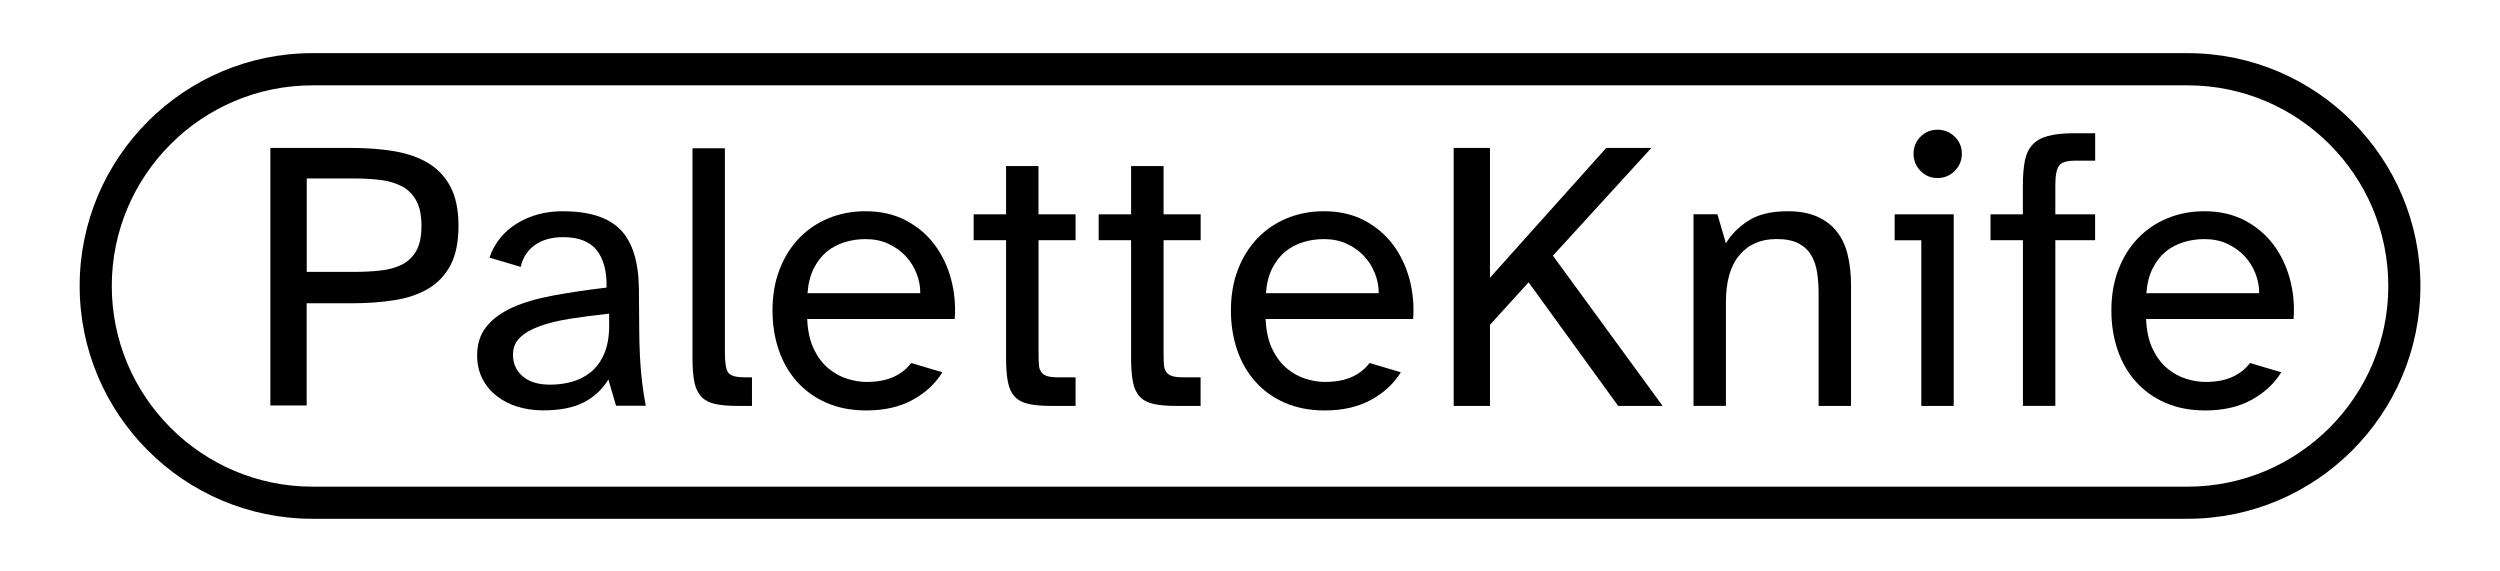
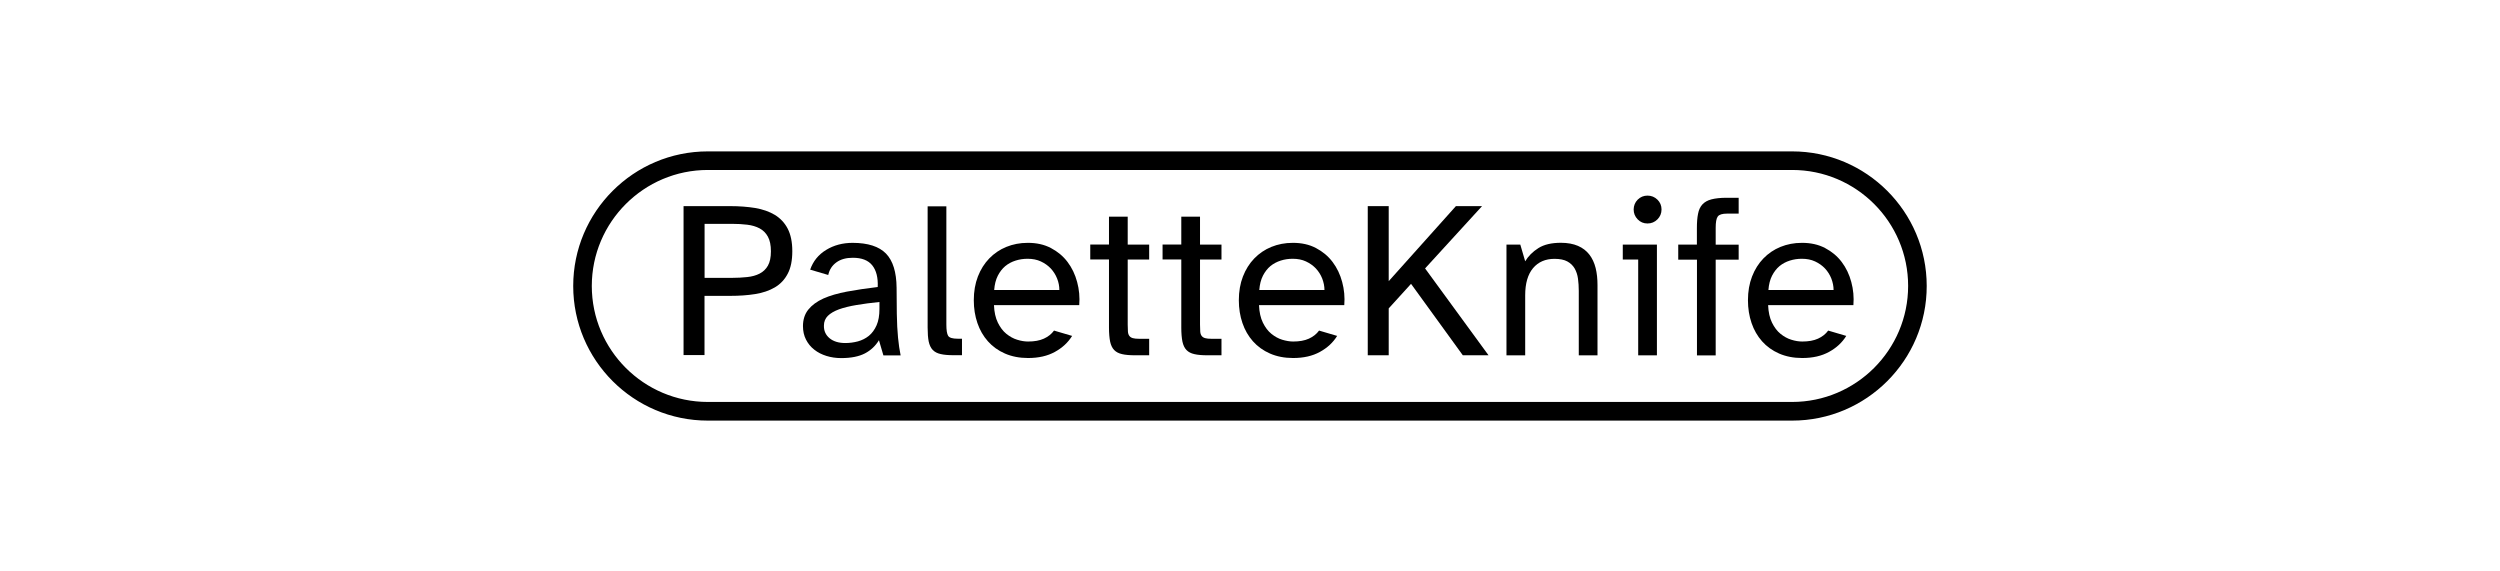
<svg xmlns="http://www.w3.org/2000/svg" version="1.1" id="Layer_1" x="0px" y="0px" viewBox="0 0 3471.2 791.8" style="enable-background:new 0 0 3471.2 791.8;" xml:space="preserve">
  <g id="Text">
</g>
  <g id="reg">
</g>
  <g>
    <g>
      <g>
-         <path d="M487.5,205.4c21.8,0,41.8,1.5,60.1,4.6c18.2,3.1,34,8.6,47.2,16.6c13.2,8.1,23.5,19,30.8,33c7.3,13.9,11,32,11,54.2     s-3.7,40.2-11,54.2c-7.3,13.9-17.6,24.9-30.8,32.7c-13.2,7.9-29,13.2-47.2,16.1c-18.2,2.9-38.2,4.3-60.1,4.3h-61.7V563h-50.4     V205.4H487.5z M425.9,377.5h66c12.9,0,25-0.6,36.5-1.9c11.4-1.2,21.4-4,29.8-8.3c8.4-4.3,15-10.6,19.8-19     c4.8-8.4,7.2-19.9,7.2-34.6s-2.4-26.4-7.2-35.1c-4.8-8.7-11.4-15.4-19.8-19.8c-8.4-4.5-18.3-7.4-29.8-8.9     c-11.4-1.4-23.6-2.1-36.5-2.1h-66V377.5z" />
+         <path d="M1013.9,286.2c12.6,0,24.2,0.9,34.7,2.6c10.5,1.8,19.6,5,27.3,9.6c7.6,4.7,13.6,11,17.8,19.1c4.2,8.1,6.4,18.5,6.4,31.3     c0,12.8-2.1,23.3-6.4,31.3c-4.2,8.1-10.2,14.4-17.8,18.9c-7.7,4.5-16.7,7.6-27.3,9.3c-10.5,1.7-22.1,2.5-34.7,2.5h-35.7V493     h-29.1V286.2H1013.9z M978.3,385.8h38.1c7.4,0,14.5-0.4,21.1-1.1c6.6-0.7,12.4-2.3,17.2-4.8c4.9-2.5,8.7-6.1,11.5-11     c2.8-4.9,4.2-11.5,4.2-20c0-8.5-1.4-15.2-4.2-20.3c-2.8-5.1-6.6-8.9-11.5-11.5c-4.9-2.6-10.6-4.3-17.2-5.1     c-6.6-0.8-13.6-1.2-21.1-1.2h-38.1V385.8z" />
      </g>
      <g>
-         <path d="M828.6,347.5c-9.7-12.2-25.2-18.2-46.6-18.2c-16.1,0-29.2,3.7-39.4,11c-10.2,7.3-16.7,17.4-19.6,30.3l-43.4-12.9     c7.1-20.4,19.9-36.2,38.3-47.5c18.4-11.3,39.6-16.9,63.5-16.9c36.8,0,63.5,8.6,80.2,25.7c16.6,17.2,25.1,44.5,25.5,82l0.5,62.2     c0.3,22.5,1.3,41.7,2.9,57.6c1.6,15.9,3.7,30.1,6.2,42.6h-41.3l-10.7-36.5c-8.2,13.6-19.5,24.1-33.8,31.6     c-14.3,7.5-33.3,11.3-56.8,11.3c-12.5,0-24.3-1.7-35.4-5.1c-11.1-3.4-20.8-8.4-29.2-15c-8.4-6.6-15-14.6-19.8-24.1     c-4.8-9.5-7.2-20.3-7.2-32.4c0-15.7,4.3-29,12.9-39.7c8.6-10.7,20.7-19.6,36.2-26.6c15.6-7,34.4-12.5,56.6-16.6     c22.2-4.1,46.8-7.8,74-11C842.7,377,838.2,359.6,828.6,347.5z M725.9,522.6c9.1,7.7,21.7,11.5,37.8,11.5c10.4,0,20.5-1.3,30.3-4     c9.8-2.7,18.6-7.2,26.3-13.4c7.7-6.3,13.9-14.7,18.5-25.2c4.6-10.6,7-23.7,7-39.4v-16.6c-20.4,2.2-38.8,4.6-55.2,7.2     c-16.4,2.7-30.5,6.2-42.1,10.5c-11.6,4.3-20.6,9.6-26.8,15.8c-6.3,6.3-9.4,14.1-9.4,23.3C712.2,504.8,716.8,514.9,725.9,522.6z" />
+         <path d="M1211.1,368.4c-5.6-7-14.6-10.5-27-10.5c-9.3,0-16.9,2.1-22.8,6.4s-9.7,10.1-11.3,17.5l-25.1-7.4     c4.1-11.8,11.5-20.9,22.2-27.4c10.6-6.5,22.9-9.8,36.7-9.8c21.3,0,36.7,5,46.4,14.9c9.6,9.9,14.5,25.7,14.7,47.4l0.3,36     c0.2,13,0.8,24.1,1.7,33.3c0.9,9.2,2.1,17.4,3.6,24.7h-23.9l-6.2-21.1c-4.8,7.9-11.3,14-19.5,18.3c-8.3,4.3-19.2,6.5-32.9,6.5     c-7.2,0-14.1-1-20.5-3c-6.4-2-12-4.8-16.9-8.7c-4.9-3.8-8.7-8.5-11.5-14c-2.8-5.5-4.2-11.7-4.2-18.7c0-9.1,2.5-16.8,7.4-22.9     c5-6.2,11.9-11.3,20.9-15.4c9-4,19.9-7.2,32.7-9.6c12.8-2.4,27.1-4.5,42.8-6.4C1219.3,385.5,1216.7,375.4,1211.1,368.4z      M1151.8,469.6c5.3,4.4,12.6,6.7,21.9,6.7c6,0,11.8-0.8,17.5-2.3c5.7-1.6,10.7-4.1,15.2-7.7c4.4-3.6,8-8.5,10.7-14.6     c2.7-6.1,4-13.7,4-22.8v-9.6c-11.8,1.2-22.4,2.6-31.9,4.2s-17.6,3.6-24.3,6c-6.7,2.5-11.9,5.5-15.5,9.1     c-3.6,3.6-5.4,8.1-5.4,13.5C1143.8,459.3,1146.5,465.2,1151.8,469.6z" />
      </g>
      <g>
-         <path d="M961.5,205.9h45v283.7c0,13.6,1.4,22.7,4.3,27.3c2.9,4.6,10.5,7,23.1,7h10.2v39.7h-19.8c-12.9,0-23.3-0.9-31.4-2.7     c-8-1.8-14.4-5.1-19-9.9c-4.6-4.8-7.9-11.5-9.7-20.1c-1.8-8.6-2.7-19.8-2.7-33.8V205.9z" />
+         <path d="M1288,286.5h26v164c0,7.8,0.8,13.1,2.5,15.8c1.7,2.7,6.1,4,13.3,4h5.9v22.9h-11.5c-7.4,0-13.5-0.5-18.1-1.6     c-4.6-1-8.3-2.9-11-5.7c-2.7-2.8-4.5-6.7-5.6-11.6c-1-5-1.5-11.5-1.5-19.5V286.5z" />
      </g>
      <g>
-         <path d="M1257.5,305.9c16.1,8.4,29.4,19.6,39.9,33.5c10.5,13.9,18.2,30,23.1,48c4.8,18,6.5,36.5,5.1,55.5h-204.8     c0.7,16.8,3.8,30.9,9.4,42.1c5.5,11.3,12.3,20.2,20.4,26.8c8.1,6.6,16.7,11.4,26,14.2c9.3,2.9,18.1,4.3,26.3,4.3     c15,0,27.6-2.3,37.8-7c10.2-4.6,18.3-11.1,24.4-19.3l43.4,12.9c-9.7,15.7-23.4,28.5-41.3,38.3c-17.9,9.8-39.3,14.7-64.3,14.7     c-20.7,0-39.2-3.6-55.5-10.7c-16.3-7.1-29.9-17-41-29.5c-11.1-12.5-19.5-27.2-25.2-44c-5.7-16.8-8.6-35-8.6-54.7     c0-21.1,3.3-40.1,9.9-57.1c6.6-17,15.7-31.4,27.3-43.4c11.6-12,25.3-21.2,41-27.6s32.7-9.6,50.9-9.6     C1222.8,293.3,1241.4,297.5,1257.5,305.9z M1272.5,379.4c-3.6-9.1-8.7-17.1-15.3-24.1c-6.6-7-14.6-12.6-23.9-16.9     c-9.3-4.3-19.8-6.4-31.6-6.4c-10,0-19.7,1.4-29,4.3c-9.3,2.9-17.5,7.2-24.7,13.1c-7.2,5.9-13.1,13.6-18,23.1     c-4.8,9.5-7.8,21-8.8,34.6h156.6C1277.9,397.7,1276.1,388.5,1272.5,379.4z" />
+         <path d="M1459.2,344.4c9.3,4.9,17,11.3,23.1,19.4c6.1,8.1,10.5,17.3,13.3,27.8c2.8,10.4,3.8,21.1,2.9,32.1h-118.4     c0.4,9.7,2.2,17.8,5.4,24.3c3.2,6.5,7.1,11.7,11.8,15.5c4.7,3.8,9.7,6.6,15,8.2c5.4,1.7,10.4,2.5,15.2,2.5c8.7,0,16-1.3,21.9-4     s10.6-6.4,14.1-11.2l25.1,7.4c-5.6,9.1-13.5,16.5-23.9,22.2c-10.3,5.7-22.7,8.5-37.2,8.5c-12,0-22.7-2.1-32.1-6.2     c-9.4-4.1-17.3-9.8-23.7-17c-6.4-7.2-11.3-15.7-14.6-25.4c-3.3-9.7-5-20.2-5-31.6c0-12.2,1.9-23.2,5.7-33     c3.8-9.8,9.1-18.2,15.8-25.1c6.7-6.9,14.6-12.3,23.7-16c9.1-3.7,18.9-5.6,29.5-5.6C1439.1,337.1,1449.9,339.5,1459.2,344.4z      M1467.8,386.8c-2.1-5.3-5-9.9-8.8-14c-3.8-4-8.4-7.3-13.8-9.8s-11.5-3.7-18.3-3.7c-5.8,0-11.4,0.8-16.7,2.5     c-5.4,1.7-10.1,4.2-14.3,7.6c-4.1,3.4-7.6,7.9-10.4,13.3c-2.8,5.5-4.5,12.1-5.1,20h90.5C1470.9,397.4,1469.9,392.1,1467.8,386.8z     " />
      </g>
      <g>
-         <path d="M1396.9,230.6h45v67h51.5v35.9H1442v156c0,6.8,0.2,12.4,0.5,16.9c0.3,4.5,1.5,7.9,3.5,10.5s4.7,4.3,8.3,5.4     c3.6,1.1,8.6,1.6,15,1.6h24.1v39.7h-33.8c-12.9,0-23.3-0.9-31.4-2.7s-14.4-5.1-19-9.9c-4.6-4.8-7.9-11.5-9.6-20.1     c-1.8-8.6-2.7-19.8-2.7-33.8V333.5h-45v-35.9h45V230.6z" />
+         <path d="M1539.8,300.8h26v38.8h29.8v20.8h-29.8v90.2c0,3.9,0.1,7.2,0.3,9.8c0.2,2.6,0.9,4.6,2,6c1.1,1.5,2.7,2.5,4.8,3.1     c2.1,0.6,5,0.9,8.7,0.9h14v22.9h-19.5c-7.4,0-13.5-0.5-18.1-1.6c-4.6-1-8.3-2.9-11-5.7c-2.7-2.8-4.5-6.7-5.6-11.6     c-1-5-1.6-11.5-1.6-19.5v-94.6h-26v-20.8h26V300.8z" />
      </g>
      <g>
-         <path d="M1570.6,230.6h45v67h51.5v35.9h-51.5v156c0,6.8,0.2,12.4,0.5,16.9c0.3,4.5,1.5,7.9,3.5,10.5s4.7,4.3,8.3,5.4     c3.6,1.1,8.6,1.6,15,1.6h24.1v39.7h-33.8c-12.9,0-23.3-0.9-31.4-2.7s-14.4-5.1-19-9.9c-4.6-4.8-7.9-11.5-9.6-20.1     c-1.8-8.6-2.7-19.8-2.7-33.8V333.5h-45v-35.9h45V230.6z" />
+         <path d="M1640.2,300.8h26v38.8h29.8v20.8h-29.8v90.2c0,3.9,0.1,7.2,0.3,9.8c0.2,2.6,0.9,4.6,2,6c1.1,1.5,2.7,2.5,4.8,3.1     c2.1,0.6,5,0.9,8.7,0.9h14v22.9h-19.5c-7.4,0-13.5-0.5-18.1-1.6c-4.6-1-8.3-2.9-11-5.7c-2.7-2.8-4.5-6.7-5.6-11.6     c-1-5-1.6-11.5-1.6-19.5v-94.6h-26v-20.8h26V300.8z" />
      </g>
      <g>
-         <path d="M1894,305.9c16.1,8.4,29.4,19.6,39.9,33.5c10.5,13.9,18.2,30,23.1,48c4.8,18,6.5,36.5,5.1,55.5h-204.8     c0.7,16.8,3.8,30.9,9.4,42.1c5.5,11.3,12.3,20.2,20.4,26.8c8.1,6.6,16.7,11.4,26,14.2c9.3,2.9,18.1,4.3,26.3,4.3     c15,0,27.6-2.3,37.8-7c10.2-4.6,18.3-11.1,24.4-19.3l43.4,12.9c-9.7,15.7-23.4,28.5-41.3,38.3c-17.9,9.8-39.3,14.7-64.3,14.7     c-20.7,0-39.2-3.6-55.5-10.7c-16.3-7.1-29.9-17-41-29.5c-11.1-12.5-19.5-27.2-25.2-44c-5.7-16.8-8.6-35-8.6-54.7     c0-21.1,3.3-40.1,9.9-57.1c6.6-17,15.7-31.4,27.3-43.4c11.6-12,25.3-21.2,41-27.6c15.7-6.4,32.7-9.6,50.9-9.6     C1859.3,293.3,1877.9,297.5,1894,305.9z M1909,379.4c-3.6-9.1-8.7-17.1-15.3-24.1c-6.6-7-14.6-12.6-23.9-16.9s-19.8-6.4-31.6-6.4     c-10,0-19.7,1.4-29,4.3c-9.3,2.9-17.5,7.2-24.7,13.1c-7.2,5.9-13.1,13.6-18,23.1c-4.8,9.5-7.8,21-8.8,34.6h156.6     C1914.4,397.7,1912.6,388.5,1909,379.4z" />
+         <path d="M1827.2,344.4c9.3,4.9,17,11.3,23.1,19.4c6.1,8.1,10.5,17.3,13.3,27.8c2.8,10.4,3.8,21.1,2.9,32.1h-118.4     c0.4,9.7,2.2,17.8,5.4,24.3c3.2,6.5,7.1,11.7,11.8,15.5c4.7,3.8,9.7,6.6,15,8.2s10.4,2.5,15.2,2.5c8.7,0,16-1.3,21.9-4     s10.6-6.4,14.1-11.2l25.1,7.4c-5.6,9.1-13.5,16.5-23.9,22.2c-10.3,5.7-22.7,8.5-37.2,8.5c-12,0-22.7-2.1-32.1-6.2     c-9.4-4.1-17.3-9.8-23.7-17c-6.4-7.2-11.3-15.7-14.6-25.4c-3.3-9.7-5-20.2-5-31.6c0-12.2,1.9-23.2,5.7-33     c3.8-9.8,9.1-18.2,15.8-25.1c6.7-6.9,14.6-12.3,23.7-16c9.1-3.7,18.9-5.6,29.5-5.6C1807.1,337.1,1817.9,339.5,1827.2,344.4z      M1835.9,386.8c-2.1-5.3-5-9.9-8.8-14c-3.8-4-8.4-7.3-13.8-9.8s-11.5-3.7-18.3-3.7c-5.8,0-11.4,0.8-16.7,2.5s-10.1,4.2-14.3,7.6     c-4.1,3.4-7.6,7.9-10.4,13.3c-2.8,5.5-4.5,12.1-5.1,20h90.5C1839,397.4,1837.9,392.1,1835.9,386.8z" />
      </g>
      <g>
-         <path d="M2018.4,563.6V205.4h50.4v180.2l161.4-180.2h62.7L2156.2,355l152.3,208.6h-61.7L2122.4,392l-53.6,59v112.6H2018.4z" />
+         <path d="M1899.1,493.3V286.2h29.1v104.2l93.3-104.2h36.3l-79.1,86.5l88.1,120.6h-35.7l-71.9-99.2l-31,34.1v65.1H1899.1z" />
      </g>
      <g>
-         <path d="M2396.4,337.8c7.5-12.5,18.1-23.1,31.6-31.6c13.6-8.6,31.6-12.9,54.2-12.9c16.1,0,29.8,2.5,41,7.5     c11.3,5,20.4,12,27.3,20.9c7,8.9,12,19.7,15,32.2c3,12.5,4.6,26.3,4.6,41.3v168.4h-45v-155c0-10.4-0.6-20.1-1.9-29.2     c-1.3-9.1-3.9-17.2-8-24.4c-4.1-7.2-10-12.8-17.7-16.9c-7.7-4.1-18-6.2-30.8-6.2c-21.8,0-39,7.4-51.5,22.3     c-12.5,14.8-18.8,36.5-18.8,65.1v144.2h-45v-266h33.2L2396.4,337.8z" />
+         <path d="M2117.7,362.8c4.3-7.2,10.4-13.3,18.3-18.3c7.9-5,18.3-7.4,31.3-7.4c9.3,0,17.2,1.5,23.7,4.3s11.8,6.9,15.8,12.1     c4,5.2,6.9,11.4,8.7,18.6c1.8,7.2,2.6,15.2,2.6,23.9v97.4h-26v-89.6c0-6-0.4-11.6-1.1-16.9c-0.7-5.3-2.3-10-4.6-14.1     c-2.4-4.1-5.8-7.4-10.2-9.8c-4.4-2.4-10.4-3.6-17.8-3.6c-12.6,0-22.5,4.3-29.8,12.9c-7.2,8.6-10.9,21.1-10.9,37.7v83.4h-26V339.6     h19.2L2117.7,362.8z" />
      </g>
      <g>
-         <path d="M2630.7,297.6h82v266h-45v-230h-37V297.6z M2666.6,189.8c6.4-6.4,14.3-9.7,23.6-9.7c9.3,0,17.2,3.2,23.9,9.7     c6.6,6.4,9.9,14.3,9.9,23.6c0,9.3-3.3,17.3-9.9,23.9c-6.6,6.6-14.6,9.9-23.9,9.9c-9.3,0-17.2-3.3-23.6-9.9     c-6.4-6.6-9.7-14.6-9.7-23.9C2657,204.1,2660.2,196.3,2666.6,189.8z" />
+         <path d="M2253.2,339.6h47.4v153.8h-26v-133h-21.4V339.6z M2273.9,277.2c3.7-3.7,8.3-5.6,13.6-5.6c5.4,0,10,1.9,13.8,5.6     c3.8,3.7,5.7,8.3,5.7,13.6c0,5.4-1.9,10-5.7,13.8c-3.8,3.8-8.4,5.7-13.8,5.7c-5.4,0-9.9-1.9-13.6-5.7c-3.7-3.8-5.6-8.4-5.6-13.8     C2268.4,285.5,2270.2,281,2273.9,277.2z" />
      </g>
      <g>
-         <path d="M2763.7,297.6h45v-39.7c0-13.6,0.9-25,2.7-34.3c1.8-9.3,5.3-16.8,10.5-22.5c5.2-5.7,12.4-9.8,21.7-12.3     c9.3-2.5,21.4-3.8,36.5-3.8h29v38.1h-27.9c-11.5,0-18.9,2.3-22.3,7c-3.4,4.6-5.1,13.8-5.1,27.3v40.2h55.2v35.9h-55.2v230h-45     v-230h-45V297.6z" />
+         <path d="M2330.1,339.6h26v-22.9c0-7.9,0.5-14.5,1.6-19.8c1-5.4,3-9.7,6-13c3-3.3,7.2-5.7,12.6-7.1c5.4-1.4,12.4-2.2,21.1-2.2     h16.7v22H2398c-6.6,0-10.9,1.3-12.9,4c-2,2.7-2.9,8-2.9,15.8v23.3h31.9v20.8h-31.9v133h-26v-133h-26V339.6z" />
      </g>
      <g>
-         <path d="M3116.5,305.9c16.1,8.4,29.4,19.6,39.9,33.5c10.5,13.9,18.2,30,23.1,48c4.8,18,6.5,36.5,5.1,55.5h-204.8     c0.7,16.8,3.8,30.9,9.4,42.1c5.5,11.3,12.3,20.2,20.4,26.8c8.1,6.6,16.7,11.4,26,14.2c9.3,2.9,18.1,4.3,26.3,4.3     c15,0,27.6-2.3,37.8-7s18.3-11.1,24.4-19.3l43.4,12.9c-9.7,15.7-23.4,28.5-41.3,38.3c-17.9,9.8-39.3,14.7-64.3,14.7     c-20.7,0-39.2-3.6-55.5-10.7c-16.3-7.1-29.9-17-41-29.5c-11.1-12.5-19.5-27.2-25.2-44c-5.7-16.8-8.6-35-8.6-54.7     c0-21.1,3.3-40.1,9.9-57.1c6.6-17,15.7-31.4,27.3-43.4c11.6-12,25.3-21.2,41-27.6s32.7-9.6,50.9-9.6     C3081.8,293.3,3100.4,297.5,3116.5,305.9z M3131.5,379.4c-3.6-9.1-8.7-17.1-15.3-24.1c-6.6-7-14.6-12.6-23.9-16.9     s-19.8-6.4-31.6-6.4c-10,0-19.7,1.4-29,4.3c-9.3,2.9-17.5,7.2-24.7,13.1c-7.2,5.9-13.1,13.6-18,23.1c-4.8,9.5-7.8,21-8.8,34.6     h156.6C3136.9,397.7,3135.1,388.5,3131.5,379.4z" />
+         <path d="M2534.1,344.4c9.3,4.9,17,11.3,23.1,19.4c6.1,8.1,10.5,17.3,13.3,27.8c2.8,10.4,3.8,21.1,2.9,32.1H2455     c0.4,9.7,2.2,17.8,5.4,24.3c3.2,6.5,7.1,11.7,11.8,15.5c4.7,3.8,9.7,6.6,15,8.2c5.4,1.7,10.4,2.5,15.2,2.5c8.7,0,16-1.3,21.9-4     s10.6-6.4,14.1-11.2l25.1,7.4c-5.6,9.1-13.5,16.5-23.9,22.2c-10.3,5.7-22.7,8.5-37.2,8.5c-12,0-22.7-2.1-32.1-6.2     c-9.4-4.1-17.3-9.8-23.7-17c-6.4-7.2-11.3-15.7-14.6-25.4c-3.3-9.7-5-20.2-5-31.6c0-12.2,1.9-23.2,5.7-33     c3.8-9.8,9.1-18.2,15.8-25.1c6.7-6.9,14.6-12.3,23.7-16c9.1-3.7,18.9-5.6,29.5-5.6C2514,337.1,2524.8,339.5,2534.1,344.4z      M2542.8,386.8c-2.1-5.3-5-9.9-8.8-14c-3.8-4-8.4-7.3-13.8-9.8s-11.5-3.7-18.3-3.7c-5.8,0-11.4,0.8-16.7,2.5     c-5.4,1.7-10.1,4.2-14.3,7.6c-4.1,3.4-7.6,7.9-10.4,13.3c-2.8,5.5-4.5,12.1-5.1,20h90.5C2545.9,397.4,2544.8,392.1,2542.8,386.8z     " />
      </g>
    </g>
    <g>
-       <path d="M3037.4,720.3H433.8c-178.2,0-323.2-145-323.2-323.2c0-178.3,145-323.3,323.2-323.3h2603.7c178.2,0,323.2,145,323.2,323.3    C3360.7,575.3,3215.7,720.3,3037.4,720.3z M433.8,118.5c-153.6,0-278.6,125-278.6,278.6s125,278.6,278.6,278.6h2603.7    c153.6,0,278.6-125,278.6-278.6s-125-278.6-278.6-278.6H433.8z" />
+       <path d="M2488.4,584H982.8c-103.1,0-186.9-83.8-186.9-186.9c0-103.1,83.8-186.9,186.9-186.9h1505.5    c103.1,0,186.9,83.8,186.9,186.9C2675.3,500.1,2591.4,584,2488.4,584z M982.8,236c-88.8,0-161.1,72.3-161.1,161.1    S894,558.1,982.8,558.1h1505.5c88.8,0,161.1-72.3,161.1-161.1S2577.2,236,2488.4,236H982.8z" />
    </g>
  </g>
</svg>
